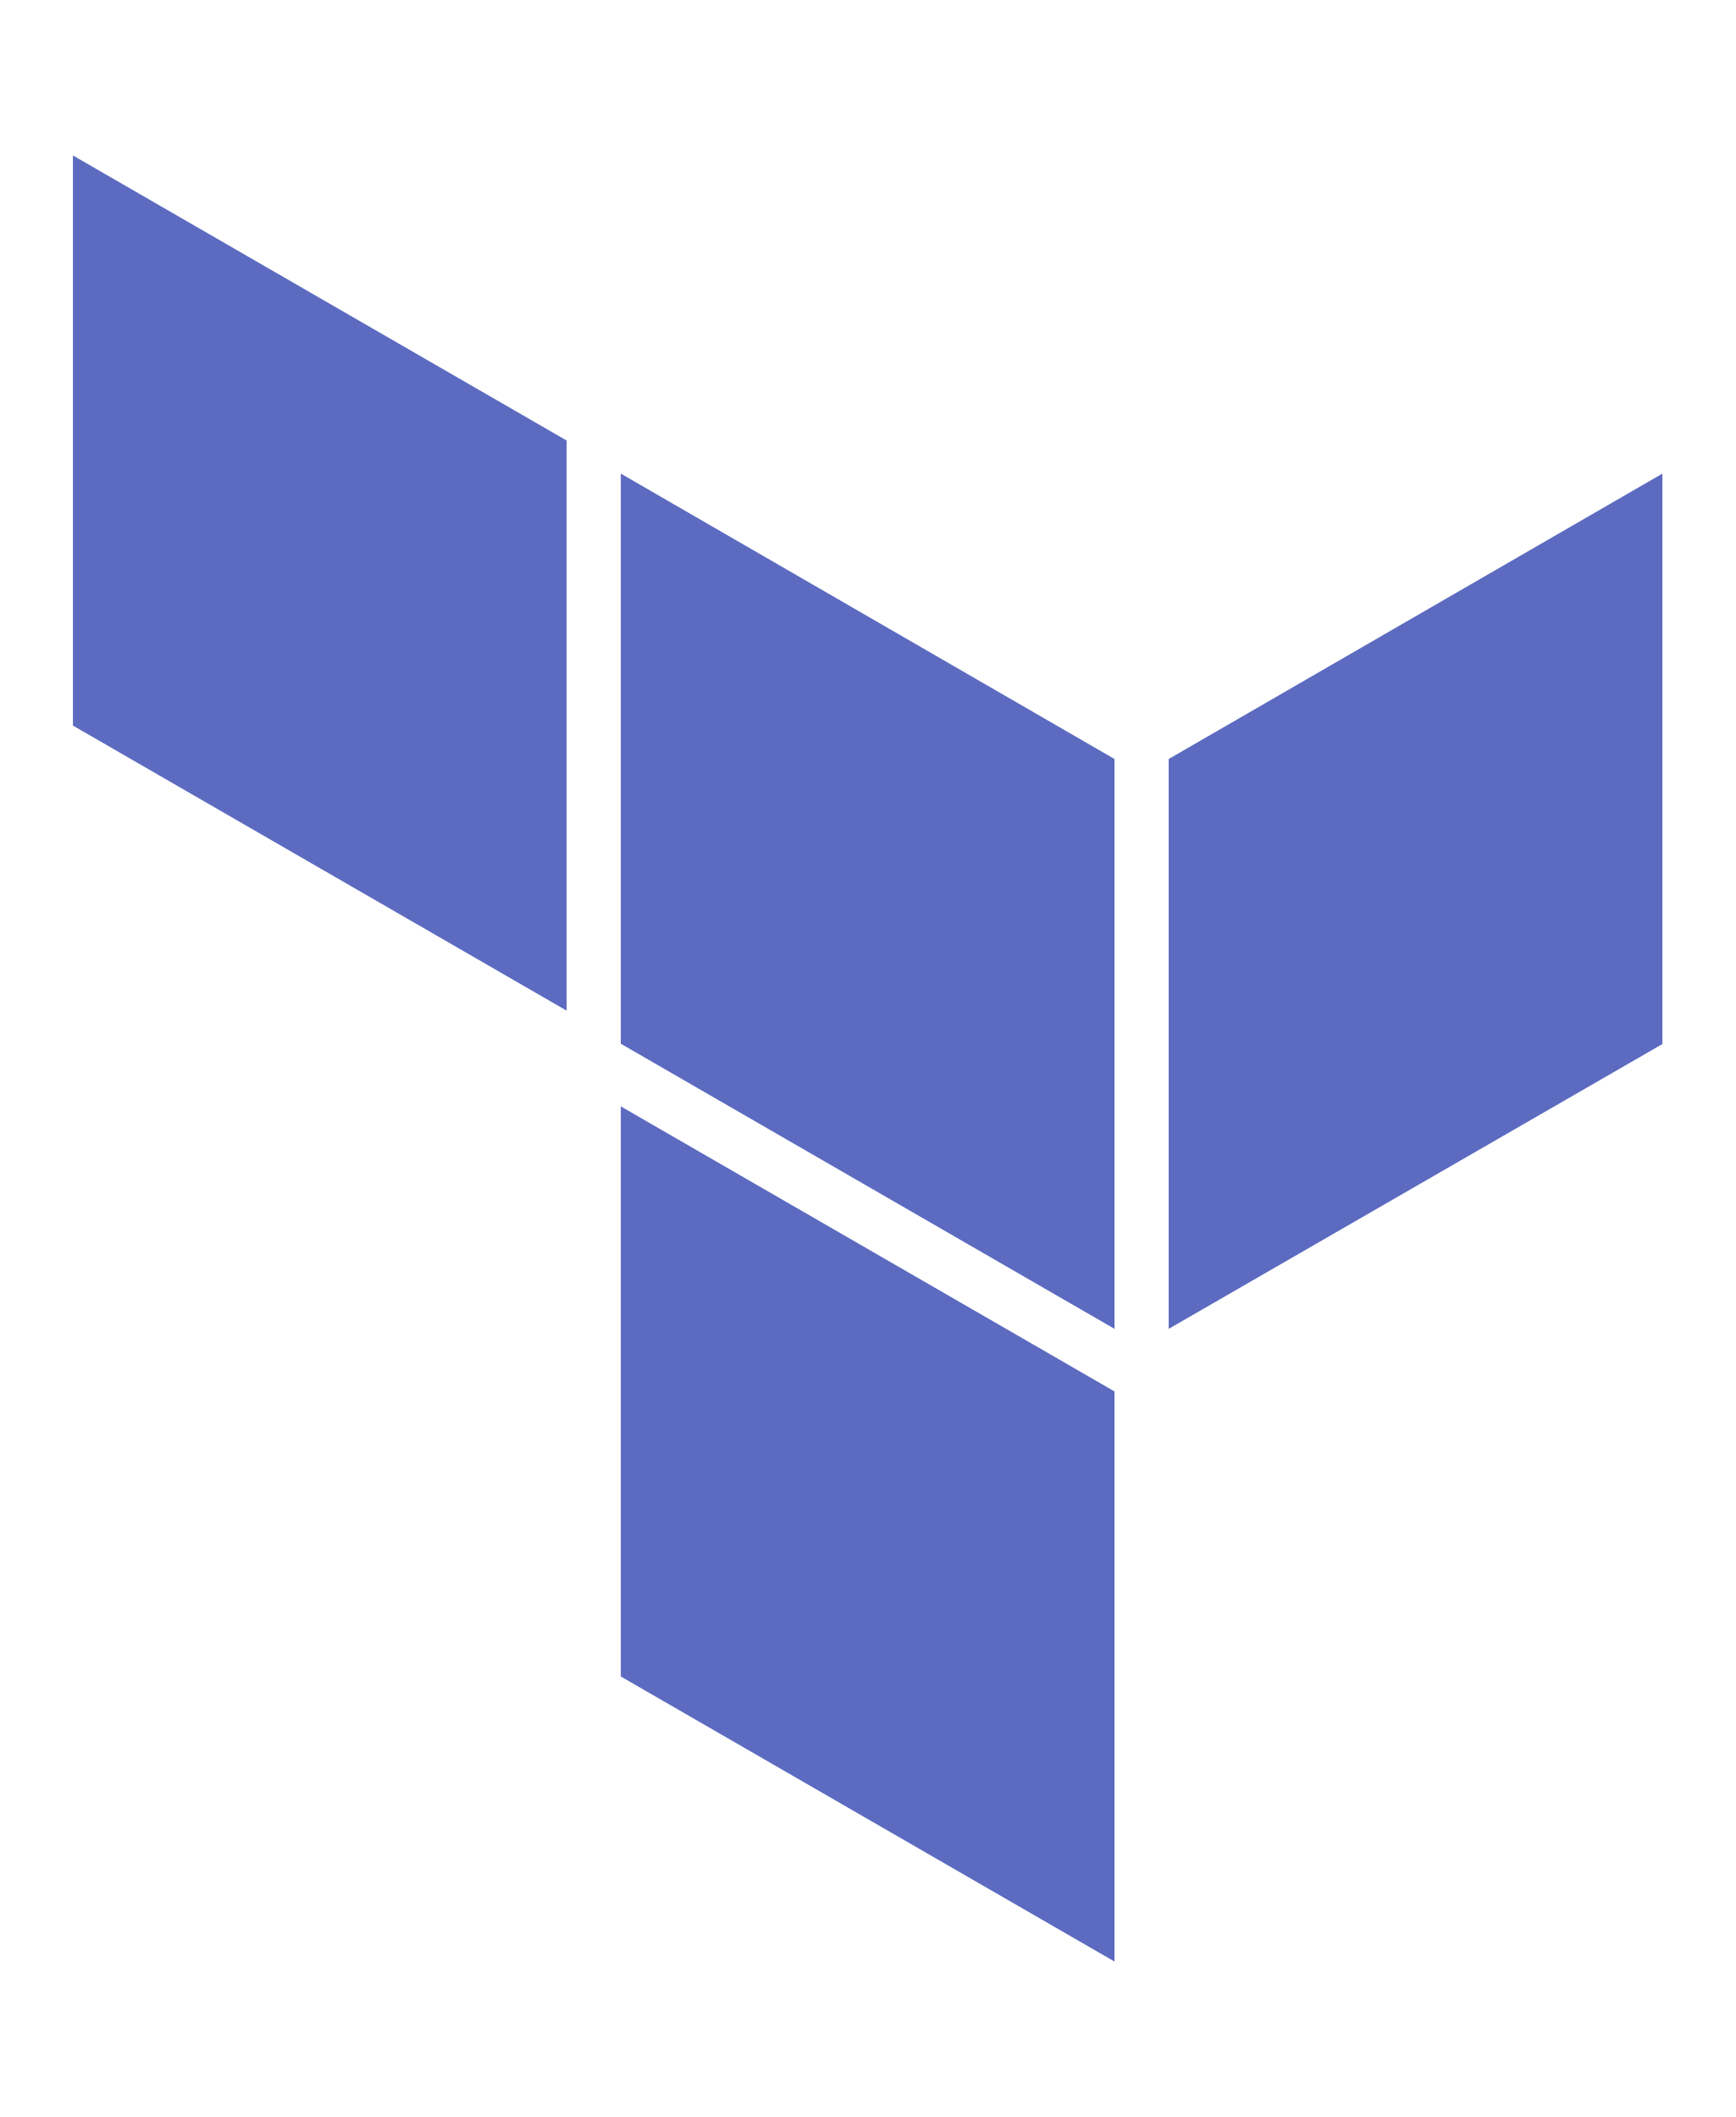
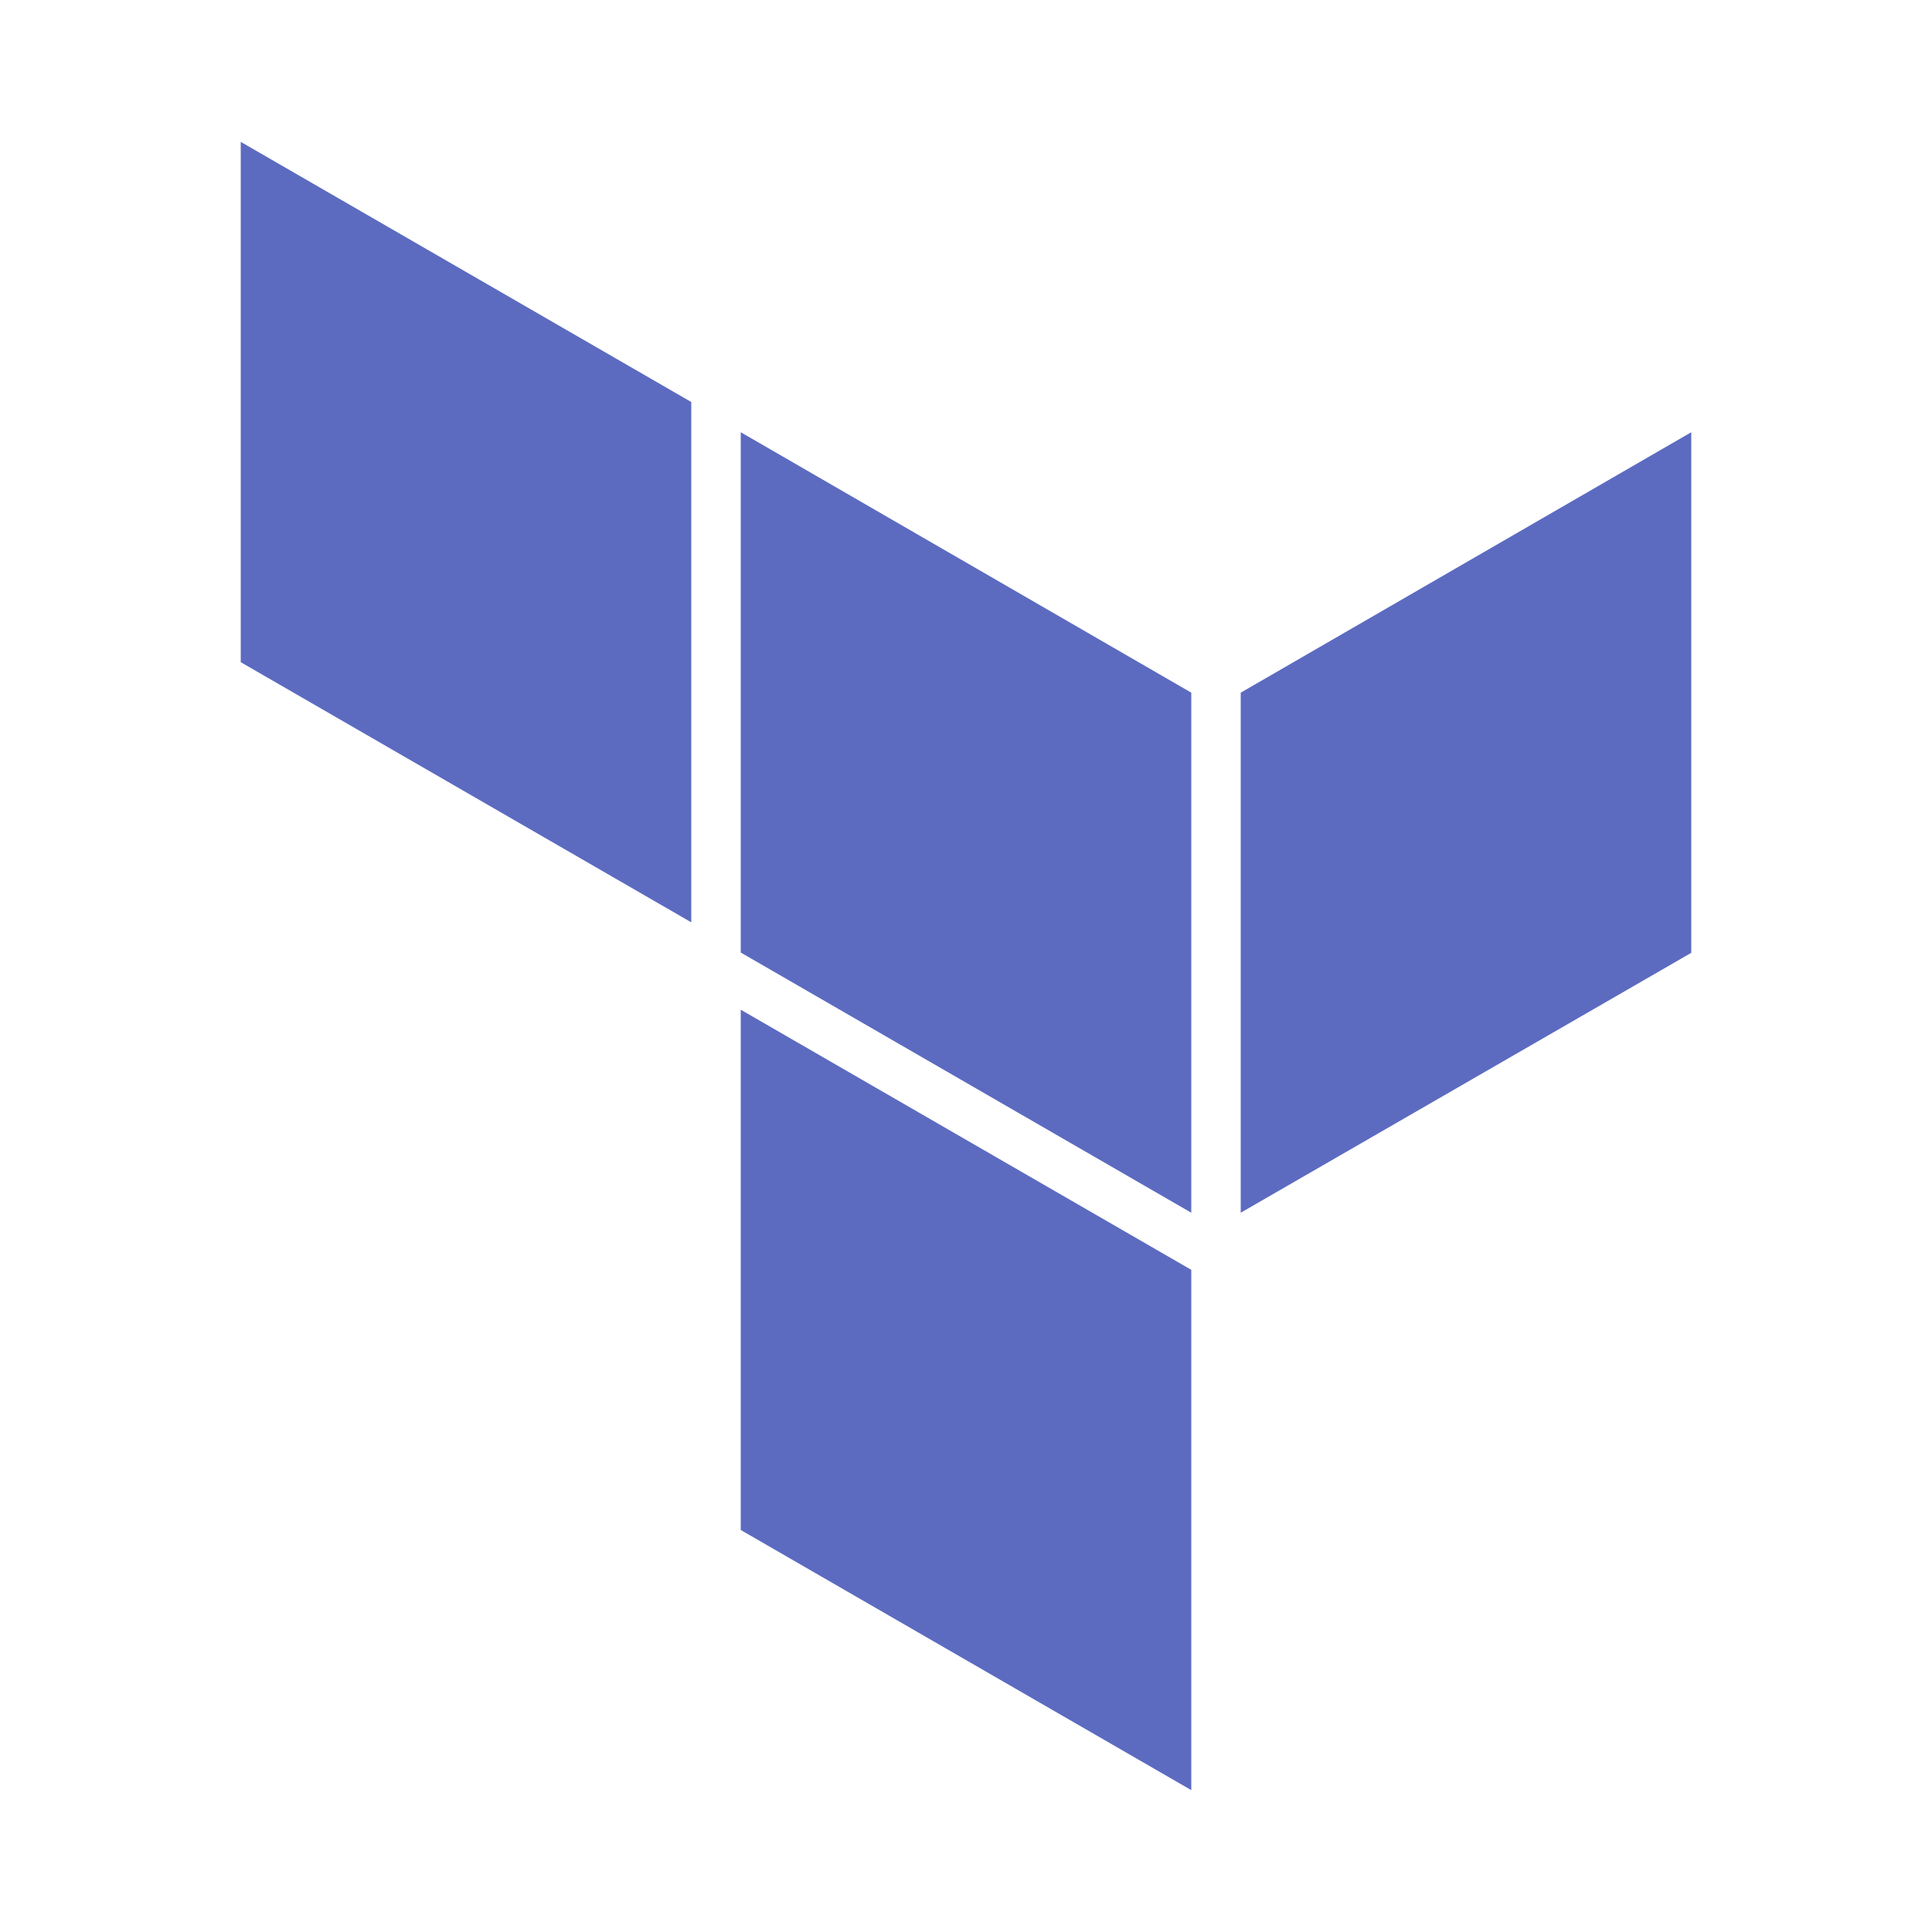
- <svg xmlns="http://www.w3.org/2000/svg" class="logo" viewBox="0 0 50 61">
+ <svg xmlns="http://www.w3.org/2000/svg" class="logo" viewBox="-5.5 0 61 61">
  <g fill="#5c6bc0">
    <path d="m33.674 38.29 14.225-8.206V13.647L33.674 21.87" class="rect-dark" />
    <path d="m17.888 13.647 14.225 8.223v16.42l-14.225-8.215M2.101 20.907l14.225 8.214V12.693L2.101 4.479m15.787 43.828 14.225 8.214V40.093L17.888 31.88" class="rect-light" />
  </g>
</svg>
